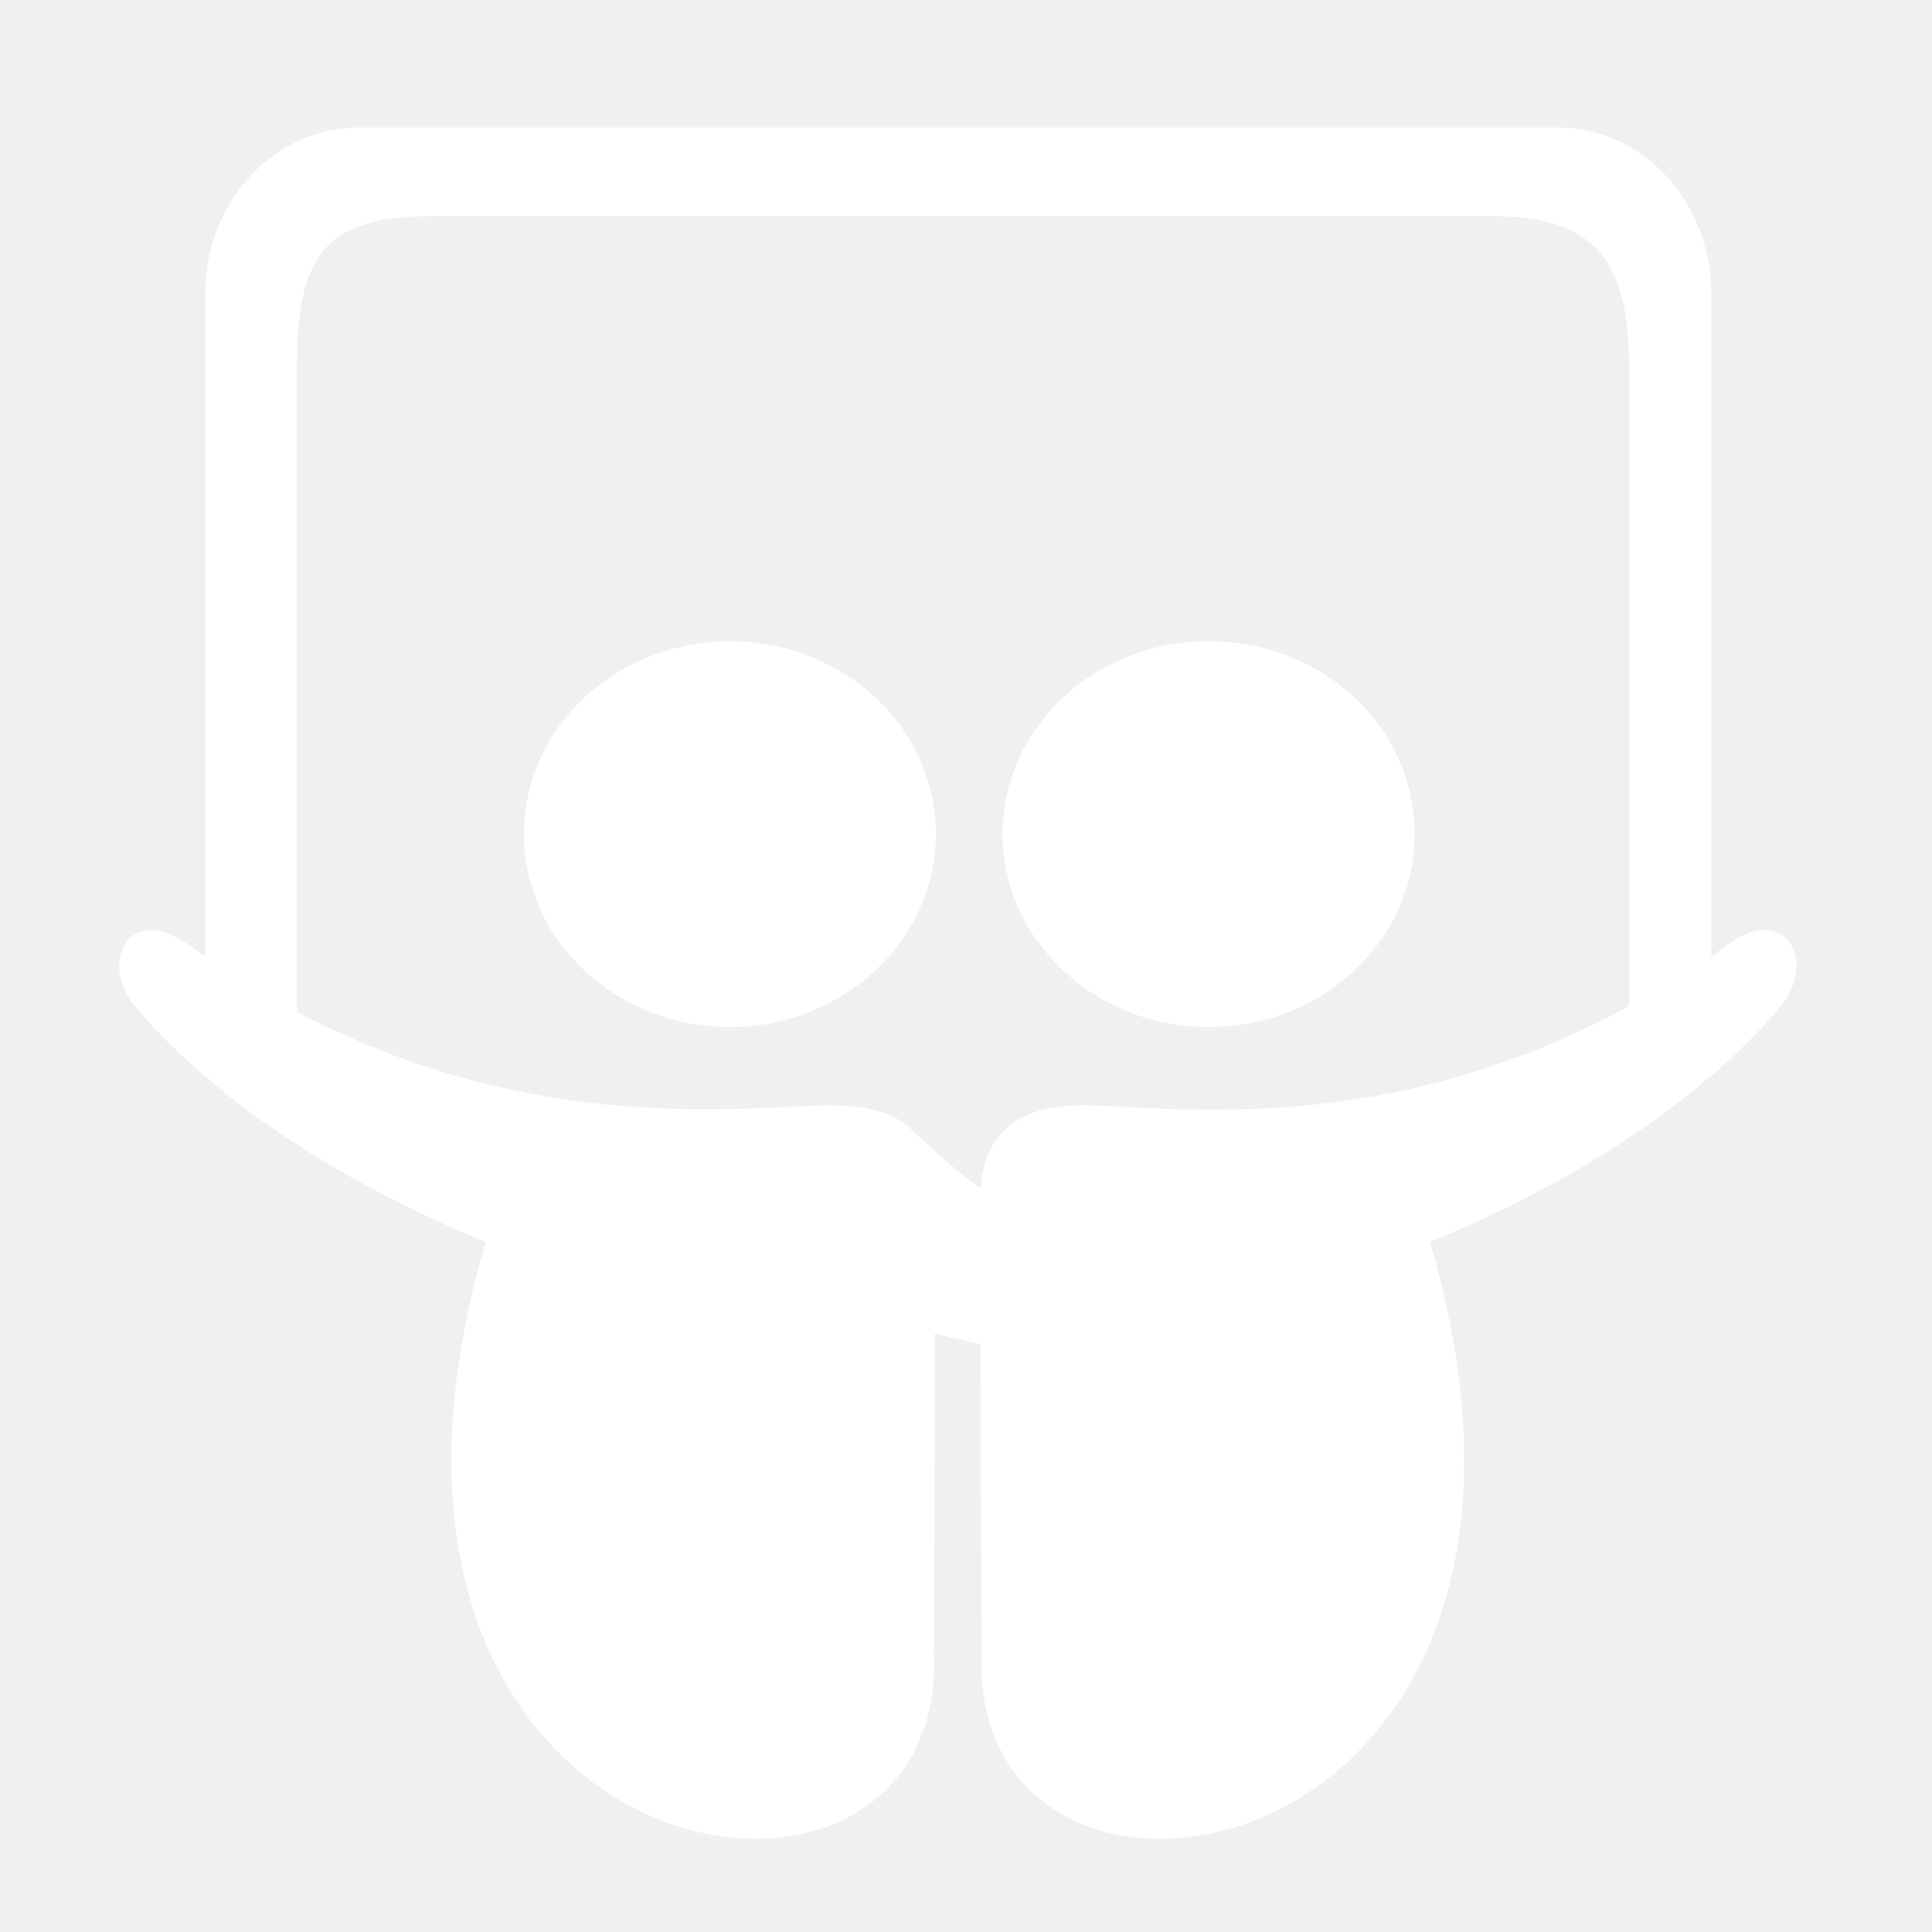
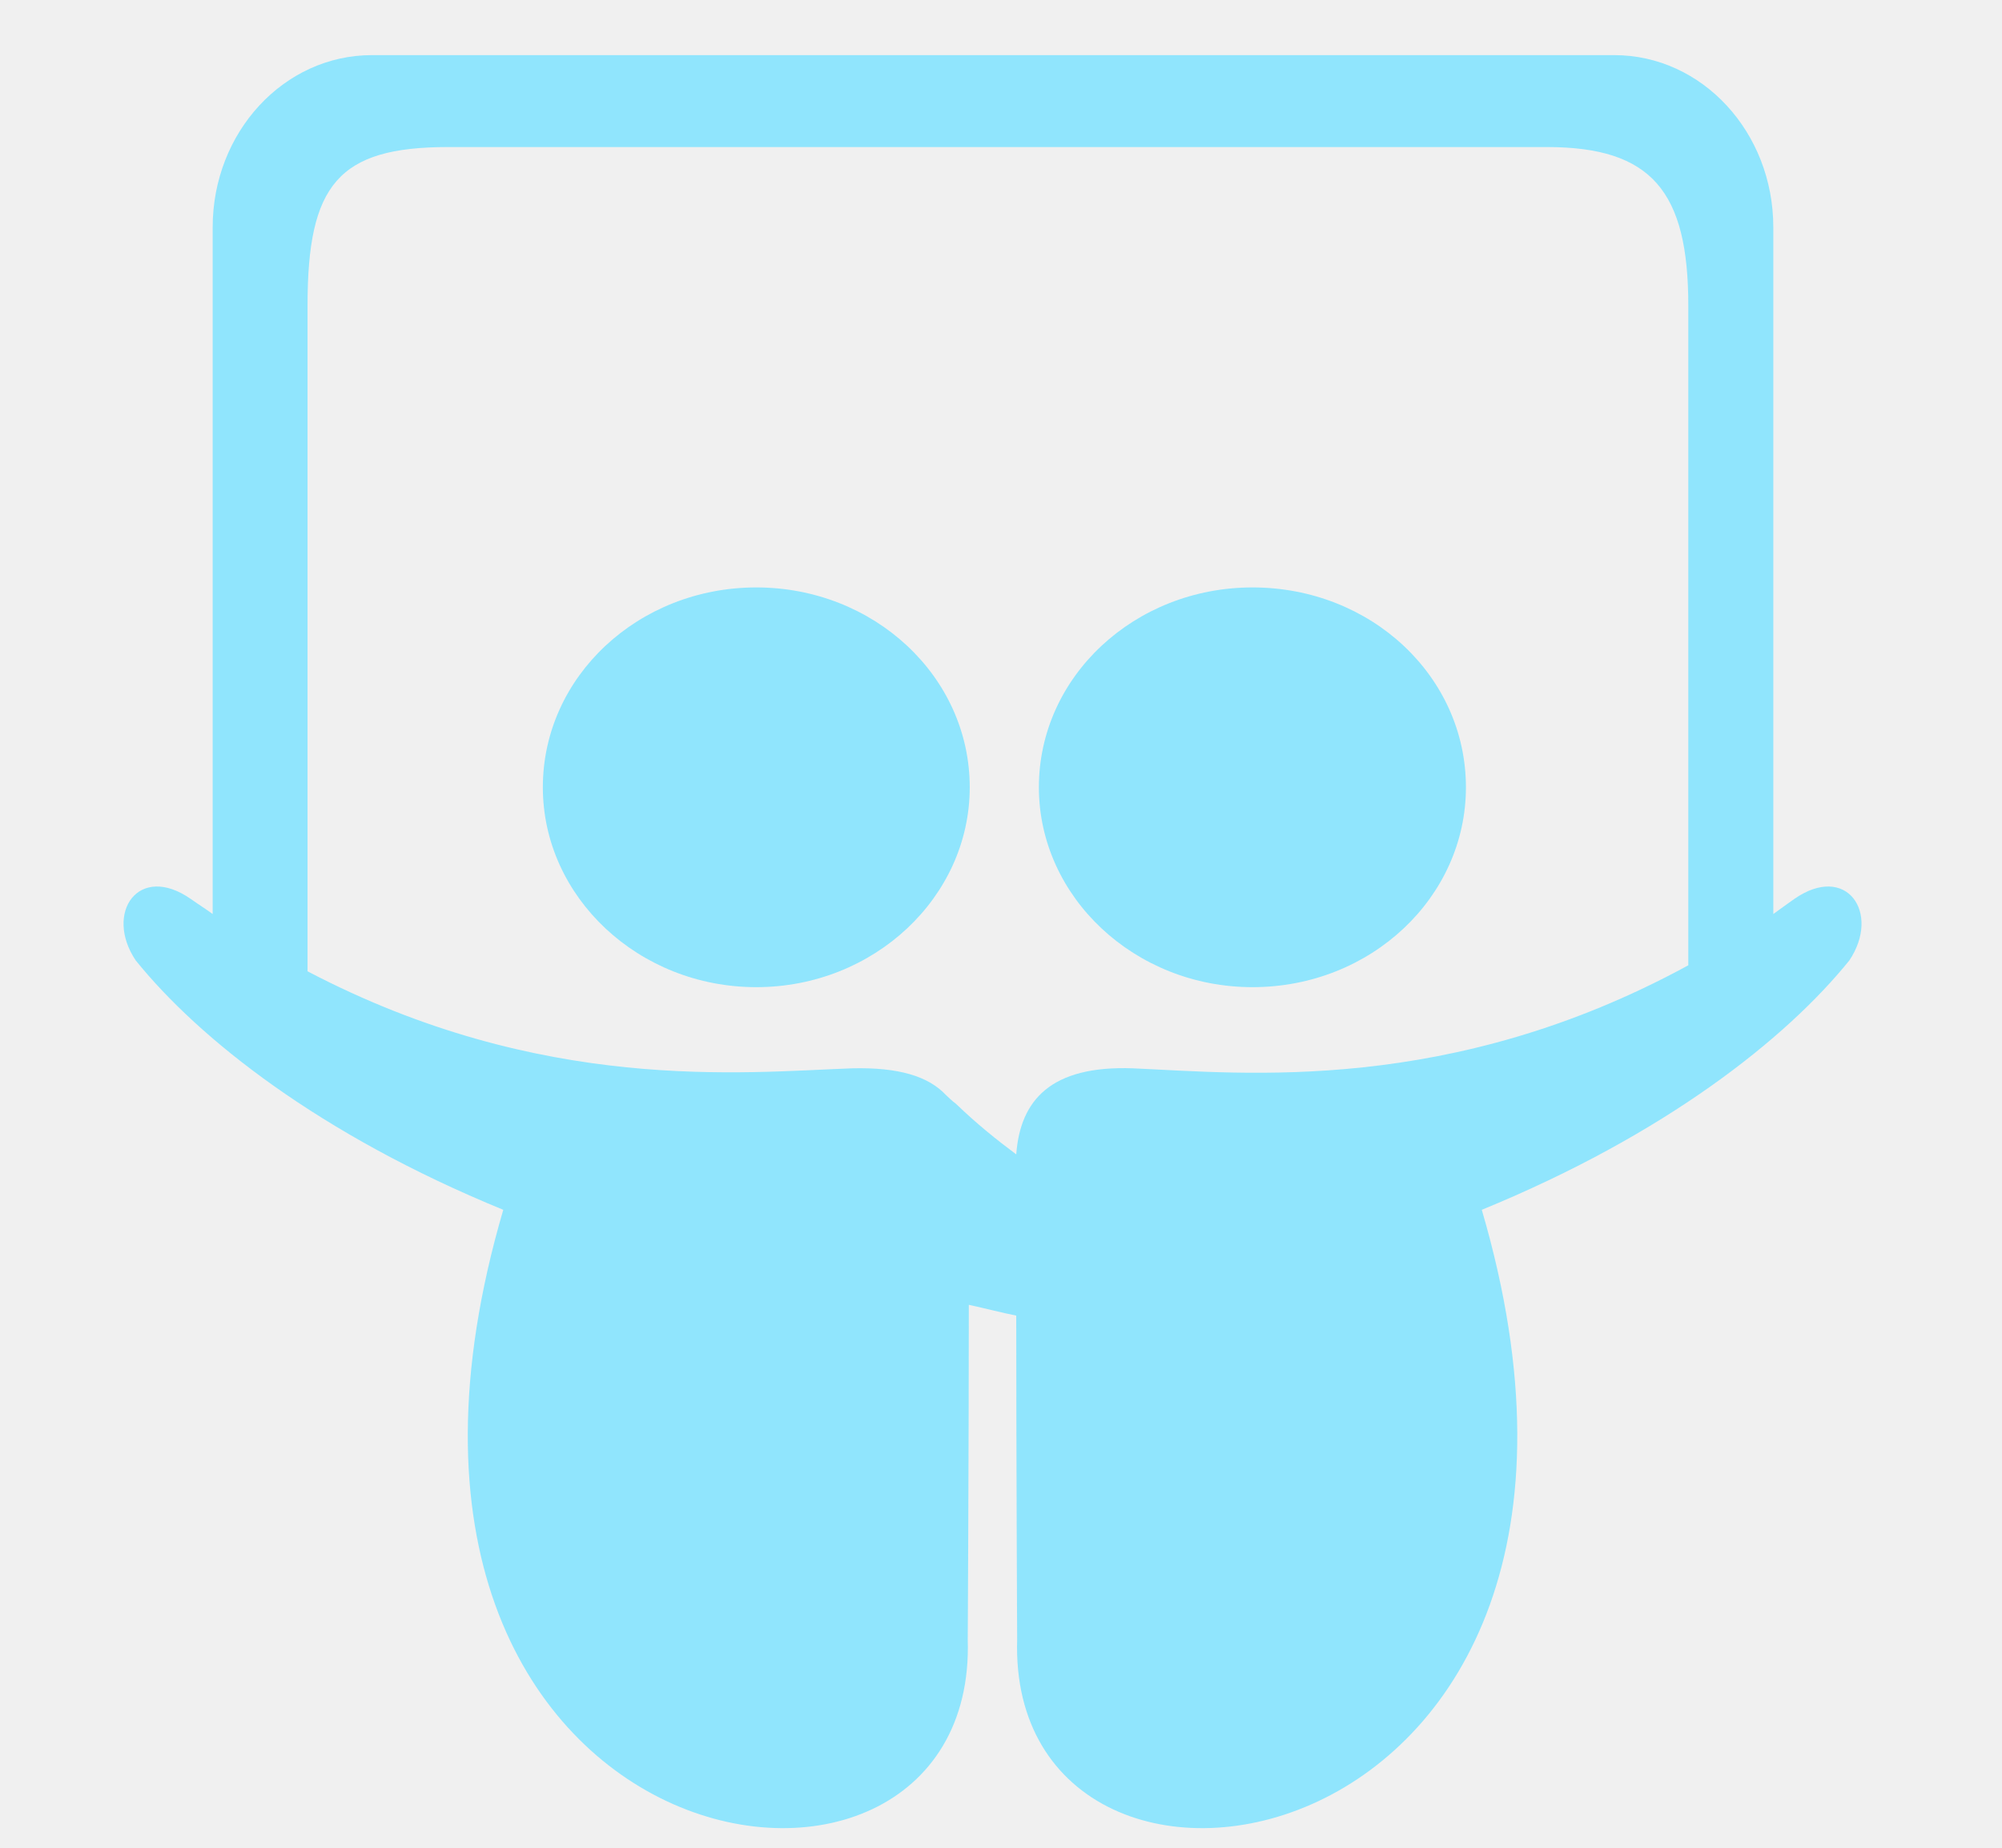
- <svg xmlns="http://www.w3.org/2000/svg" width="18px" height="18px" viewBox="0 0 13 12" version="1.1">
+ <svg xmlns="http://www.w3.org/2000/svg" width="13px" height="12px" viewBox="0 0 13 12" version="1.1">
  <defs />
  <g id="Symbols" stroke="none" stroke-width="1" fill="none" fill-rule="evenodd">
-     <g id="Menu" transform="translate(-1096, -7)" fill="#FFFFFF">
+     <g id="Menu" transform="translate(-1096, -7)" fill="#90E5FD">
      <g id="Group-36">
        <g id="Group-34" transform="translate(1049, 6)">
          <path d="M55.133,7.411 C54.369,7.411 53.746,6.826 53.746,6.113 C53.746,5.393 54.369,4.815 55.133,4.815 C55.903,4.815 56.519,5.393 56.519,6.113 C56.519,6.826 55.903,7.411 55.133,7.411 L55.133,7.411 Z M51.911,7.411 C51.147,7.411 50.525,6.826 50.525,6.113 C50.525,5.393 51.147,4.815 51.911,4.815 C52.675,4.815 53.297,5.393 53.297,6.113 C53.297,6.826 52.675,7.411 51.911,7.411 L51.911,7.411 Z M57.963,2.984 C57.963,2.244 57.726,1.955 57.045,1.955 L49.909,1.955 C49.196,1.955 48.997,2.2 48.997,2.984 L48.997,7.308 C50.518,8.105 51.821,7.964 52.534,7.938 C52.835,7.931 53.028,7.989 53.143,8.112 C53.163,8.13 53.182,8.15 53.208,8.169 C53.342,8.298 53.47,8.401 53.599,8.497 C53.625,8.144 53.824,7.919 54.356,7.938 C55.081,7.97 56.416,8.112 57.963,7.269 L57.963,2.984 Z M56.622,8.857 C57.886,13.169 53.535,13.856 53.605,11.646 C53.605,11.684 53.599,10.457 53.599,9.544 C53.503,9.525 53.406,9.499 53.291,9.474 C53.291,10.393 53.284,11.684 53.284,11.646 C53.355,13.856 49.004,13.169 50.268,8.857 C49.074,8.368 48.291,7.745 47.881,7.237 C47.675,6.929 47.9,6.601 48.24,6.839 C48.285,6.871 48.336,6.903 48.381,6.936 L48.381,2.476 C48.381,1.859 48.843,1.358 49.415,1.358 L57.482,1.358 C58.053,1.358 58.515,1.859 58.515,2.476 L58.515,6.936 C58.56,6.903 58.605,6.871 58.65,6.839 C58.99,6.601 59.215,6.929 59.009,7.237 C58.599,7.745 57.815,8.368 56.622,8.857 L56.622,8.857 Z" id="icon-slideshare" />
        </g>
      </g>
    </g>
  </g>
</svg>
